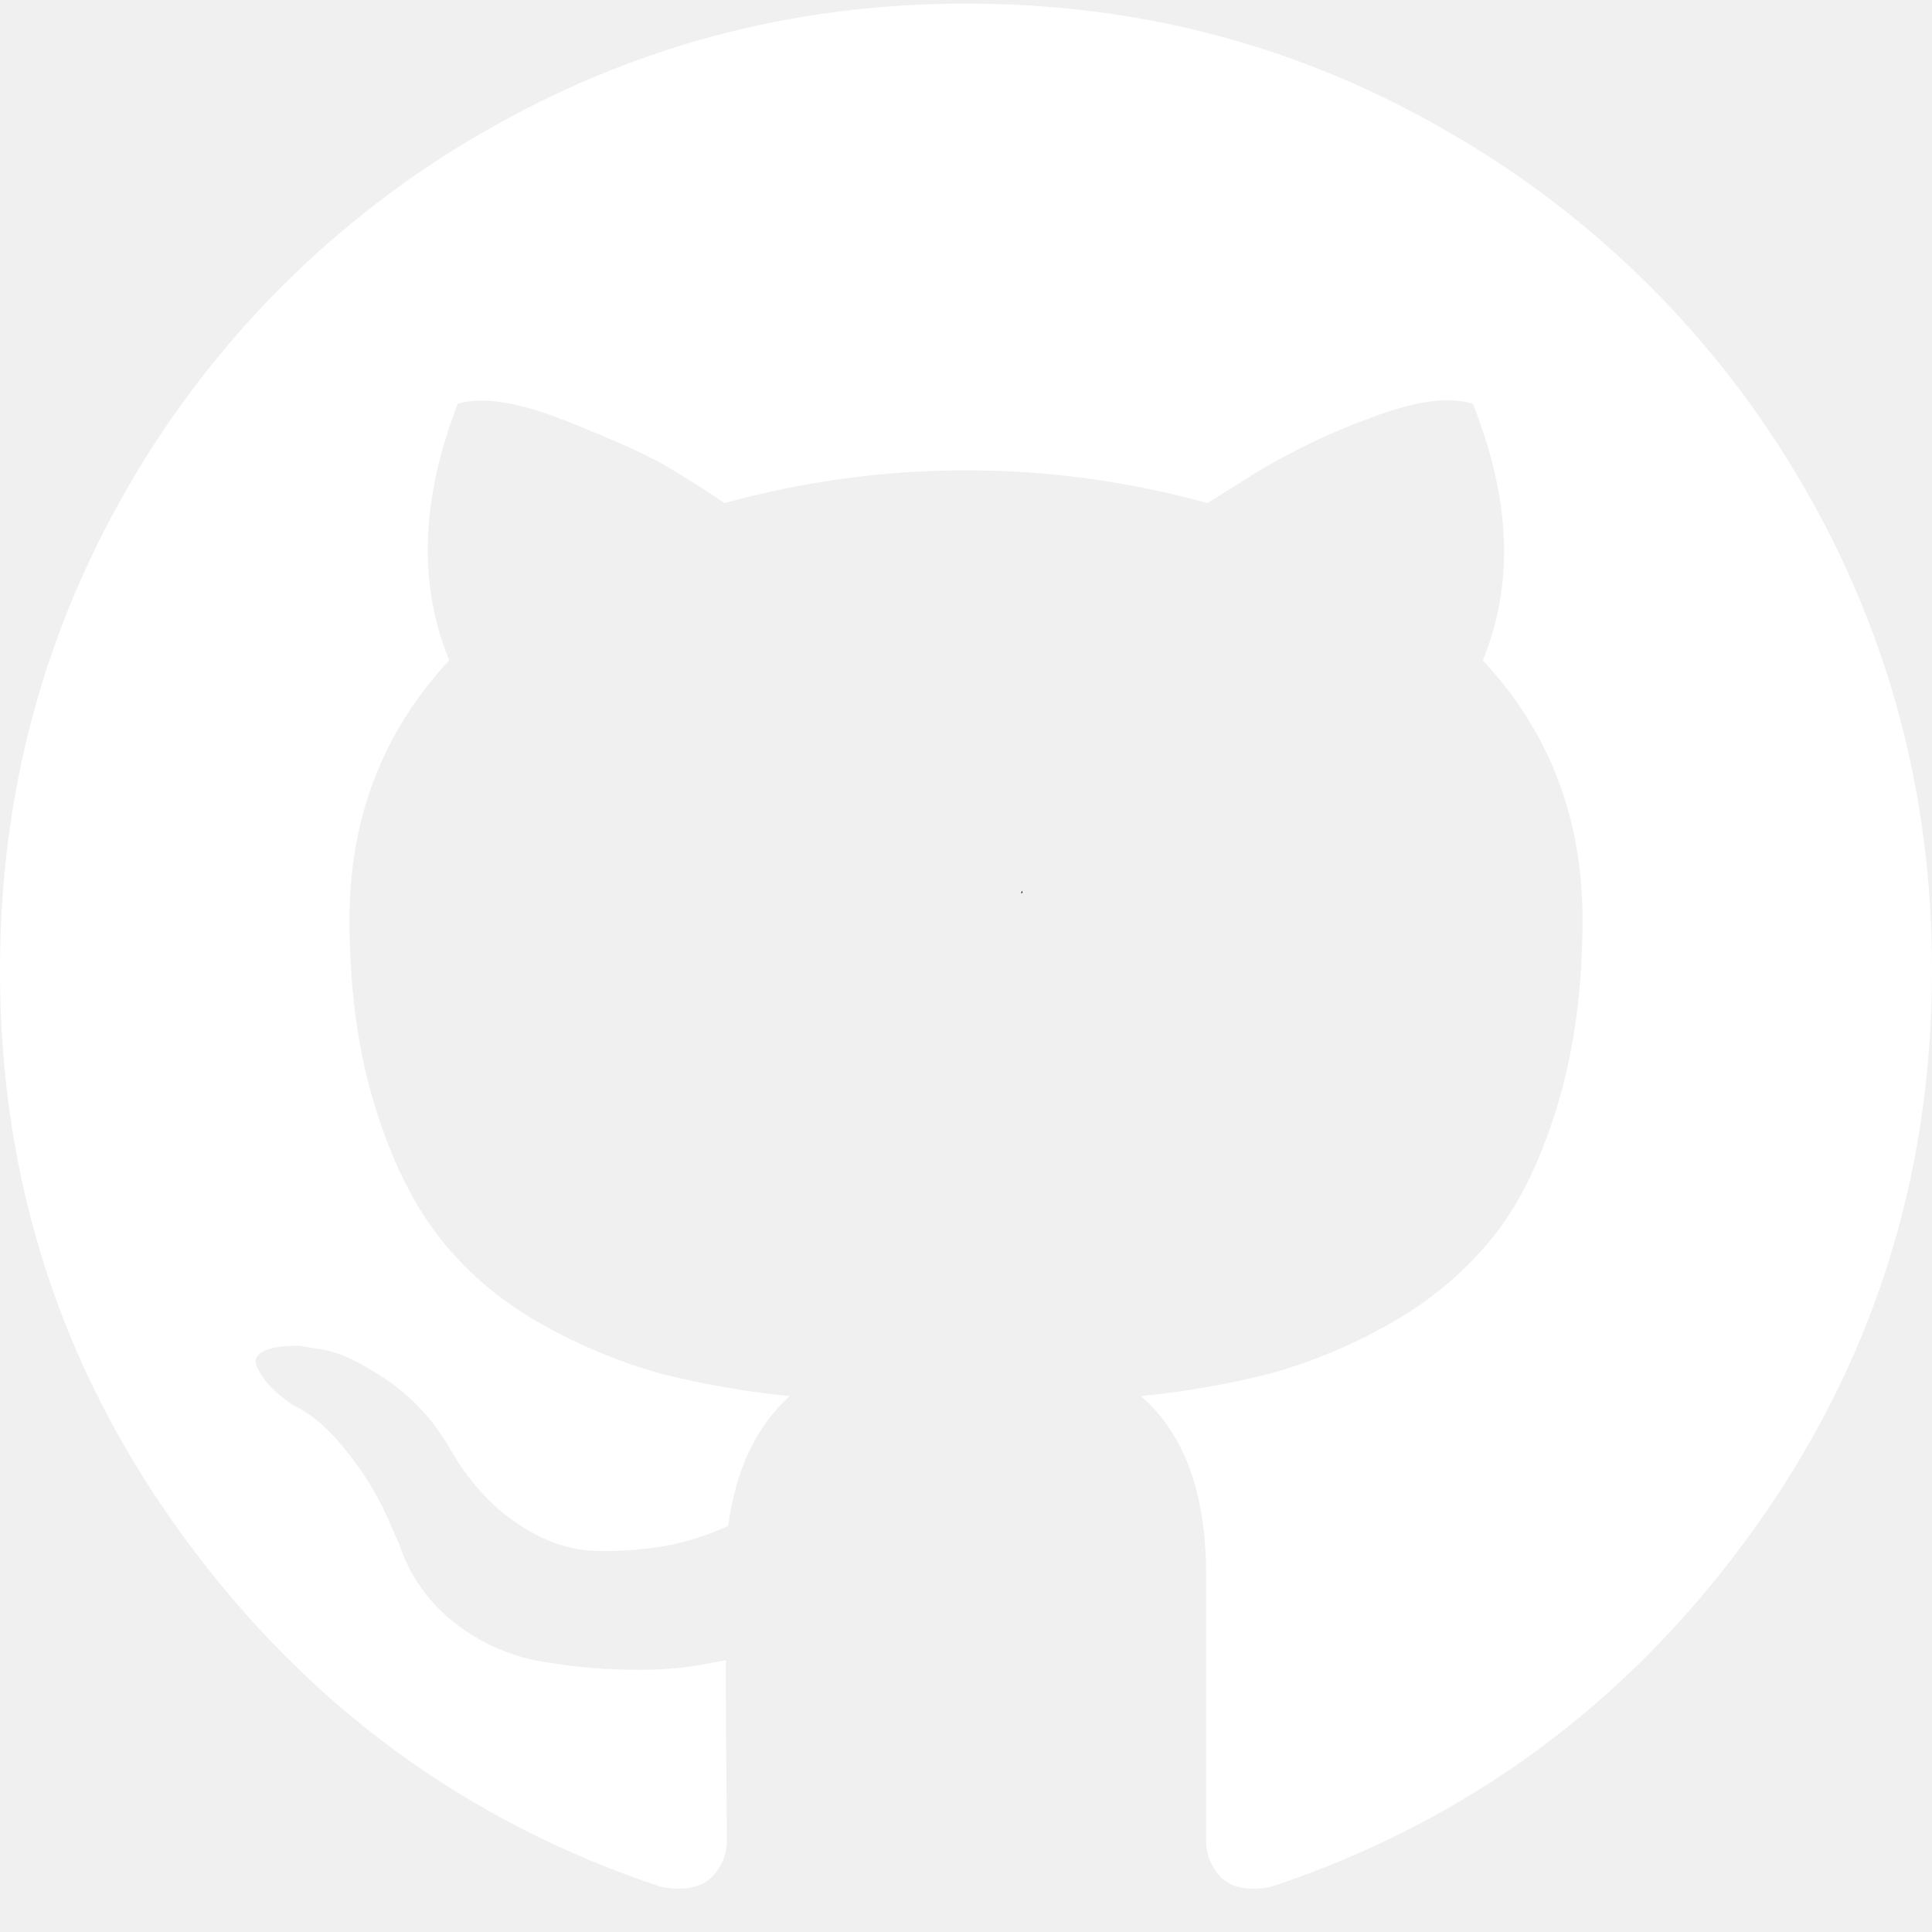
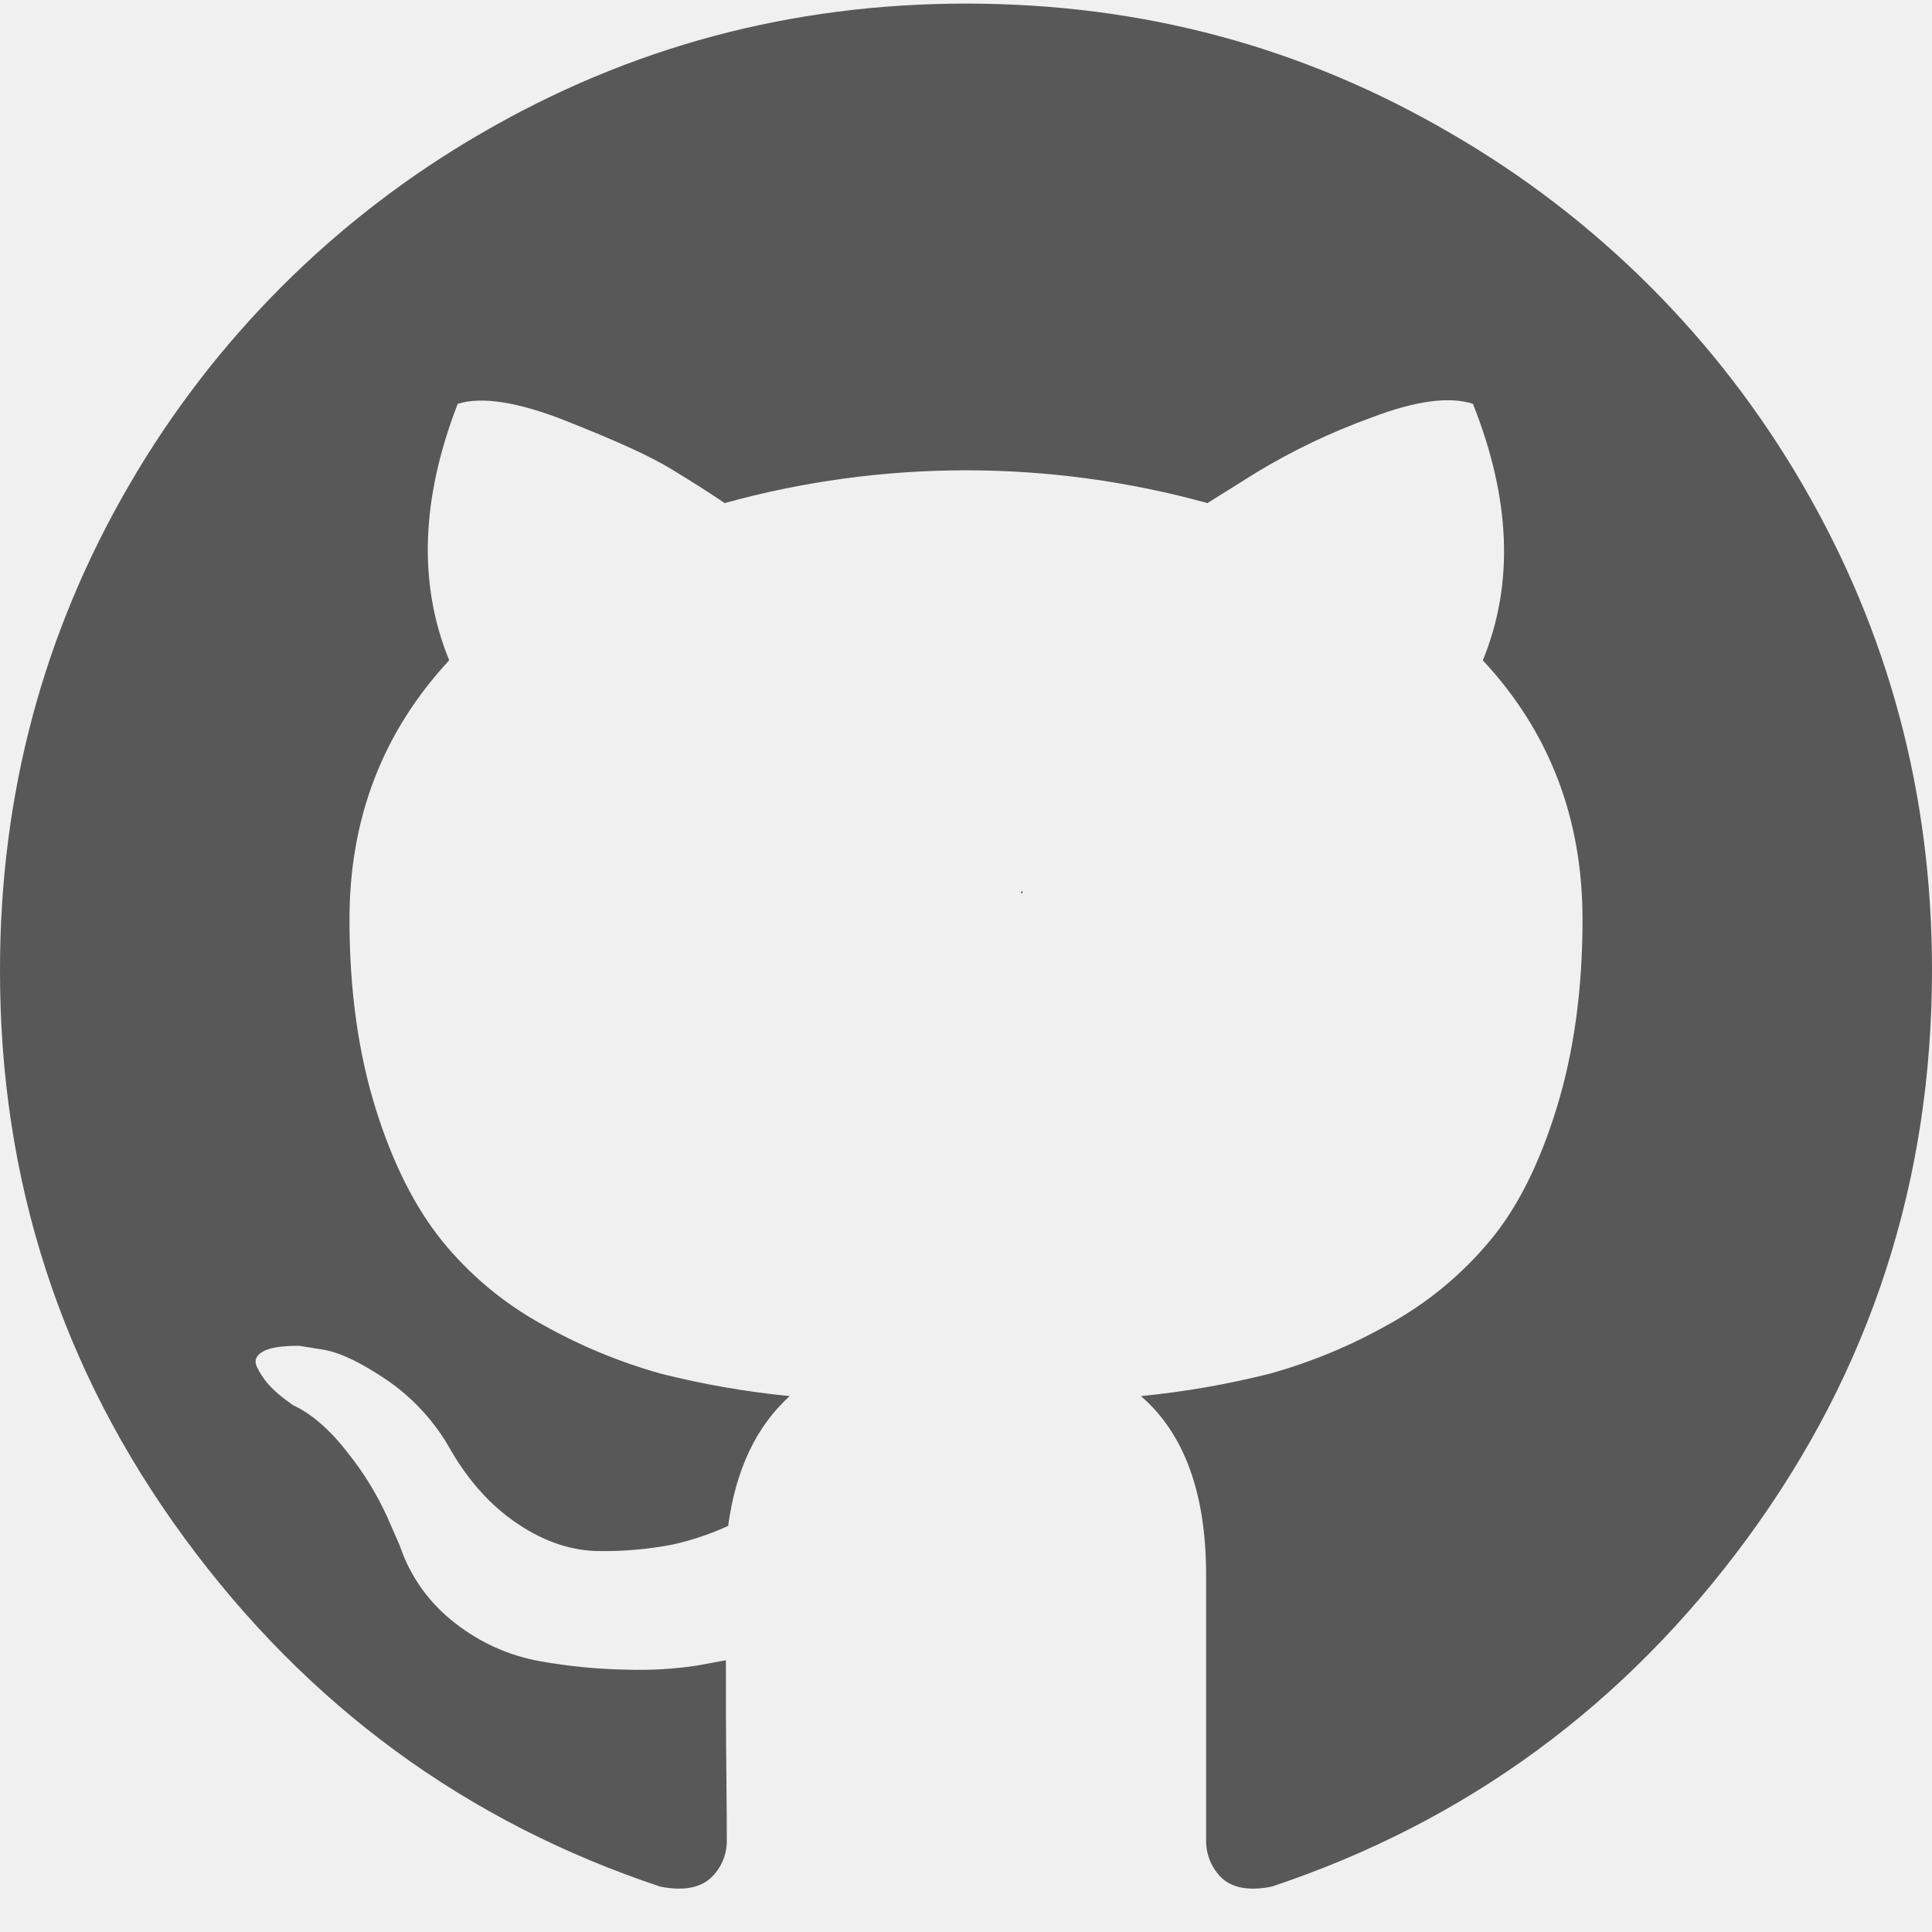
<svg xmlns="http://www.w3.org/2000/svg" width="430.1" height="430.1" viewBox="0 0 430.1 430.1">
-   <path fill="#fff" d="M401.3 107.9q28.8 49.5 28.8 108 0 70.4-41 126.4t-106 77.7c-5 1-8.7.3-11.1-1.9a11.5 11.5 0 0 1-3.5-8.4v-59.1c0-18.1-4.8-31.4-14.5-39.8a195.7 195.7 0 0 0 28.7-5 117.6 117.6 0 0 0 26.3-10.9 78.9 78.9 0 0 0 22.7-18.7c6.1-7.3 11-17.1 14.8-29.4s5.8-26.2 5.8-42.1q0-33.9-22.2-57.7c7-17 6.2-36-2.2-57.1-5.2-1.7-12.8-.7-22.7 3.1a143.3 143.3 0 0 0-25.7 12.3l-10.7 6.7a201.5 201.5 0 0 0-107.5 0c-3-2.1-7-4.6-11.9-7.6s-12.8-6.5-23.4-10.7-18.7-5.5-24.1-3.8Q89.6 121.6 100 147q-22.2 23.9-22.2 57.7c0 15.8 2 29.8 5.8 42s8.7 21.9 14.7 29.4a75.5 75.5 0 0 0 22.5 18.8 119.5 119.5 0 0 0 26.3 10.9 195.7 195.7 0 0 0 28.7 5c-7.4 6.7-12 16.3-13.7 28.9a62.1 62.1 0 0 1-12.6 4.2 81.7 81.7 0 0 1-15.9 1.4c-6.2 0-12.3-2-18.4-6.1s-11.2-9.8-15.5-17.5a46.1 46.1 0 0 0-13.6-14.5c-5.5-3.7-10.1-6-13.9-6.7l-5.6-.9c-3.9 0-6.6.4-8.1 1.3s-1.9 1.9-1.4 3.2a17 17 0 0 0 2.5 3.9 23.3 23.3 0 0 0 3.7 3.4l1.9 1.4c4.1 1.9 8.2 5.4 12.2 10.6a66.8 66.8 0 0 1 8.8 14.3l2.8 6.4a36.3 36.3 0 0 0 12.4 17.3 42.7 42.7 0 0 0 18.7 8.4 121.3 121.3 0 0 0 19.5 1.9 86.6 86.6 0 0 0 15.5-.9l6.5-1.2c0 8.3 0 16.6.1 24.9s.1 14.6.1 15.2a11.2 11.2 0 0 1-3.6 8.4c-2.4 2.2-6.2 2.9-11.2 1.9q-64.9-21.6-106-77.7T0 215.9q0-58.5 28.8-108a215.1 215.1 0 0 1 78.3-78.2C140.1 10.5 176 .8 215.1.8S290 10.4 323 29.7a215.1 215.1 0 0 1 78.3 78.2z" />
+   <path fill="#585858" d="M401.3 107.9q28.8 49.5 28.8 108 0 70.4-41 126.4t-106 77.7c-5 1-8.7.3-11.1-1.9a11.5 11.5 0 0 1-3.5-8.4v-59.1c0-18.1-4.8-31.4-14.5-39.8a195.7 195.7 0 0 0 28.7-5 117.6 117.6 0 0 0 26.3-10.9 78.9 78.9 0 0 0 22.7-18.7c6.1-7.3 11-17.1 14.8-29.4s5.8-26.2 5.8-42.1q0-33.9-22.2-57.7c7-17 6.2-36-2.2-57.1-5.2-1.7-12.8-.7-22.7 3.1a143.3 143.3 0 0 0-25.7 12.3l-10.7 6.7a201.5 201.5 0 0 0-107.5 0c-3-2.1-7-4.6-11.9-7.6s-12.8-6.5-23.4-10.7-18.7-5.5-24.1-3.8Q89.6 121.6 100 147q-22.2 23.9-22.2 57.7c0 15.8 2 29.8 5.8 42s8.7 21.9 14.7 29.4a75.5 75.5 0 0 0 22.5 18.8 119.5 119.5 0 0 0 26.3 10.9 195.7 195.7 0 0 0 28.7 5c-7.4 6.7-12 16.3-13.7 28.9a62.1 62.1 0 0 1-12.6 4.2 81.7 81.7 0 0 1-15.9 1.4c-6.2 0-12.3-2-18.4-6.1s-11.2-9.8-15.5-17.5a46.1 46.1 0 0 0-13.6-14.5c-5.5-3.7-10.1-6-13.9-6.7l-5.6-.9c-3.9 0-6.6.4-8.1 1.3s-1.9 1.9-1.4 3.2a17 17 0 0 0 2.5 3.9 23.3 23.3 0 0 0 3.7 3.4l1.9 1.4c4.1 1.9 8.2 5.4 12.2 10.6a66.8 66.8 0 0 1 8.8 14.3l2.8 6.4a36.3 36.3 0 0 0 12.4 17.3 42.7 42.7 0 0 0 18.7 8.4 121.3 121.3 0 0 0 19.5 1.9 86.6 86.6 0 0 0 15.5-.9l6.5-1.2c0 8.3 0 16.6.1 24.9s.1 14.6.1 15.2a11.2 11.2 0 0 1-3.6 8.4c-2.4 2.2-6.2 2.9-11.2 1.9q-64.9-21.6-106-77.7T0 215.9q0-58.5 28.8-108a215.1 215.1 0 0 1 78.3-78.2C140.1 10.5 176 .8 215.1.8S290 10.4 323 29.7a215.1 215.1 0 0 1 78.3 78.2z" />
  <path d="M227.6 198.3v.5h-.3c0-.1.2-.3.3-.5z" />
</svg>
